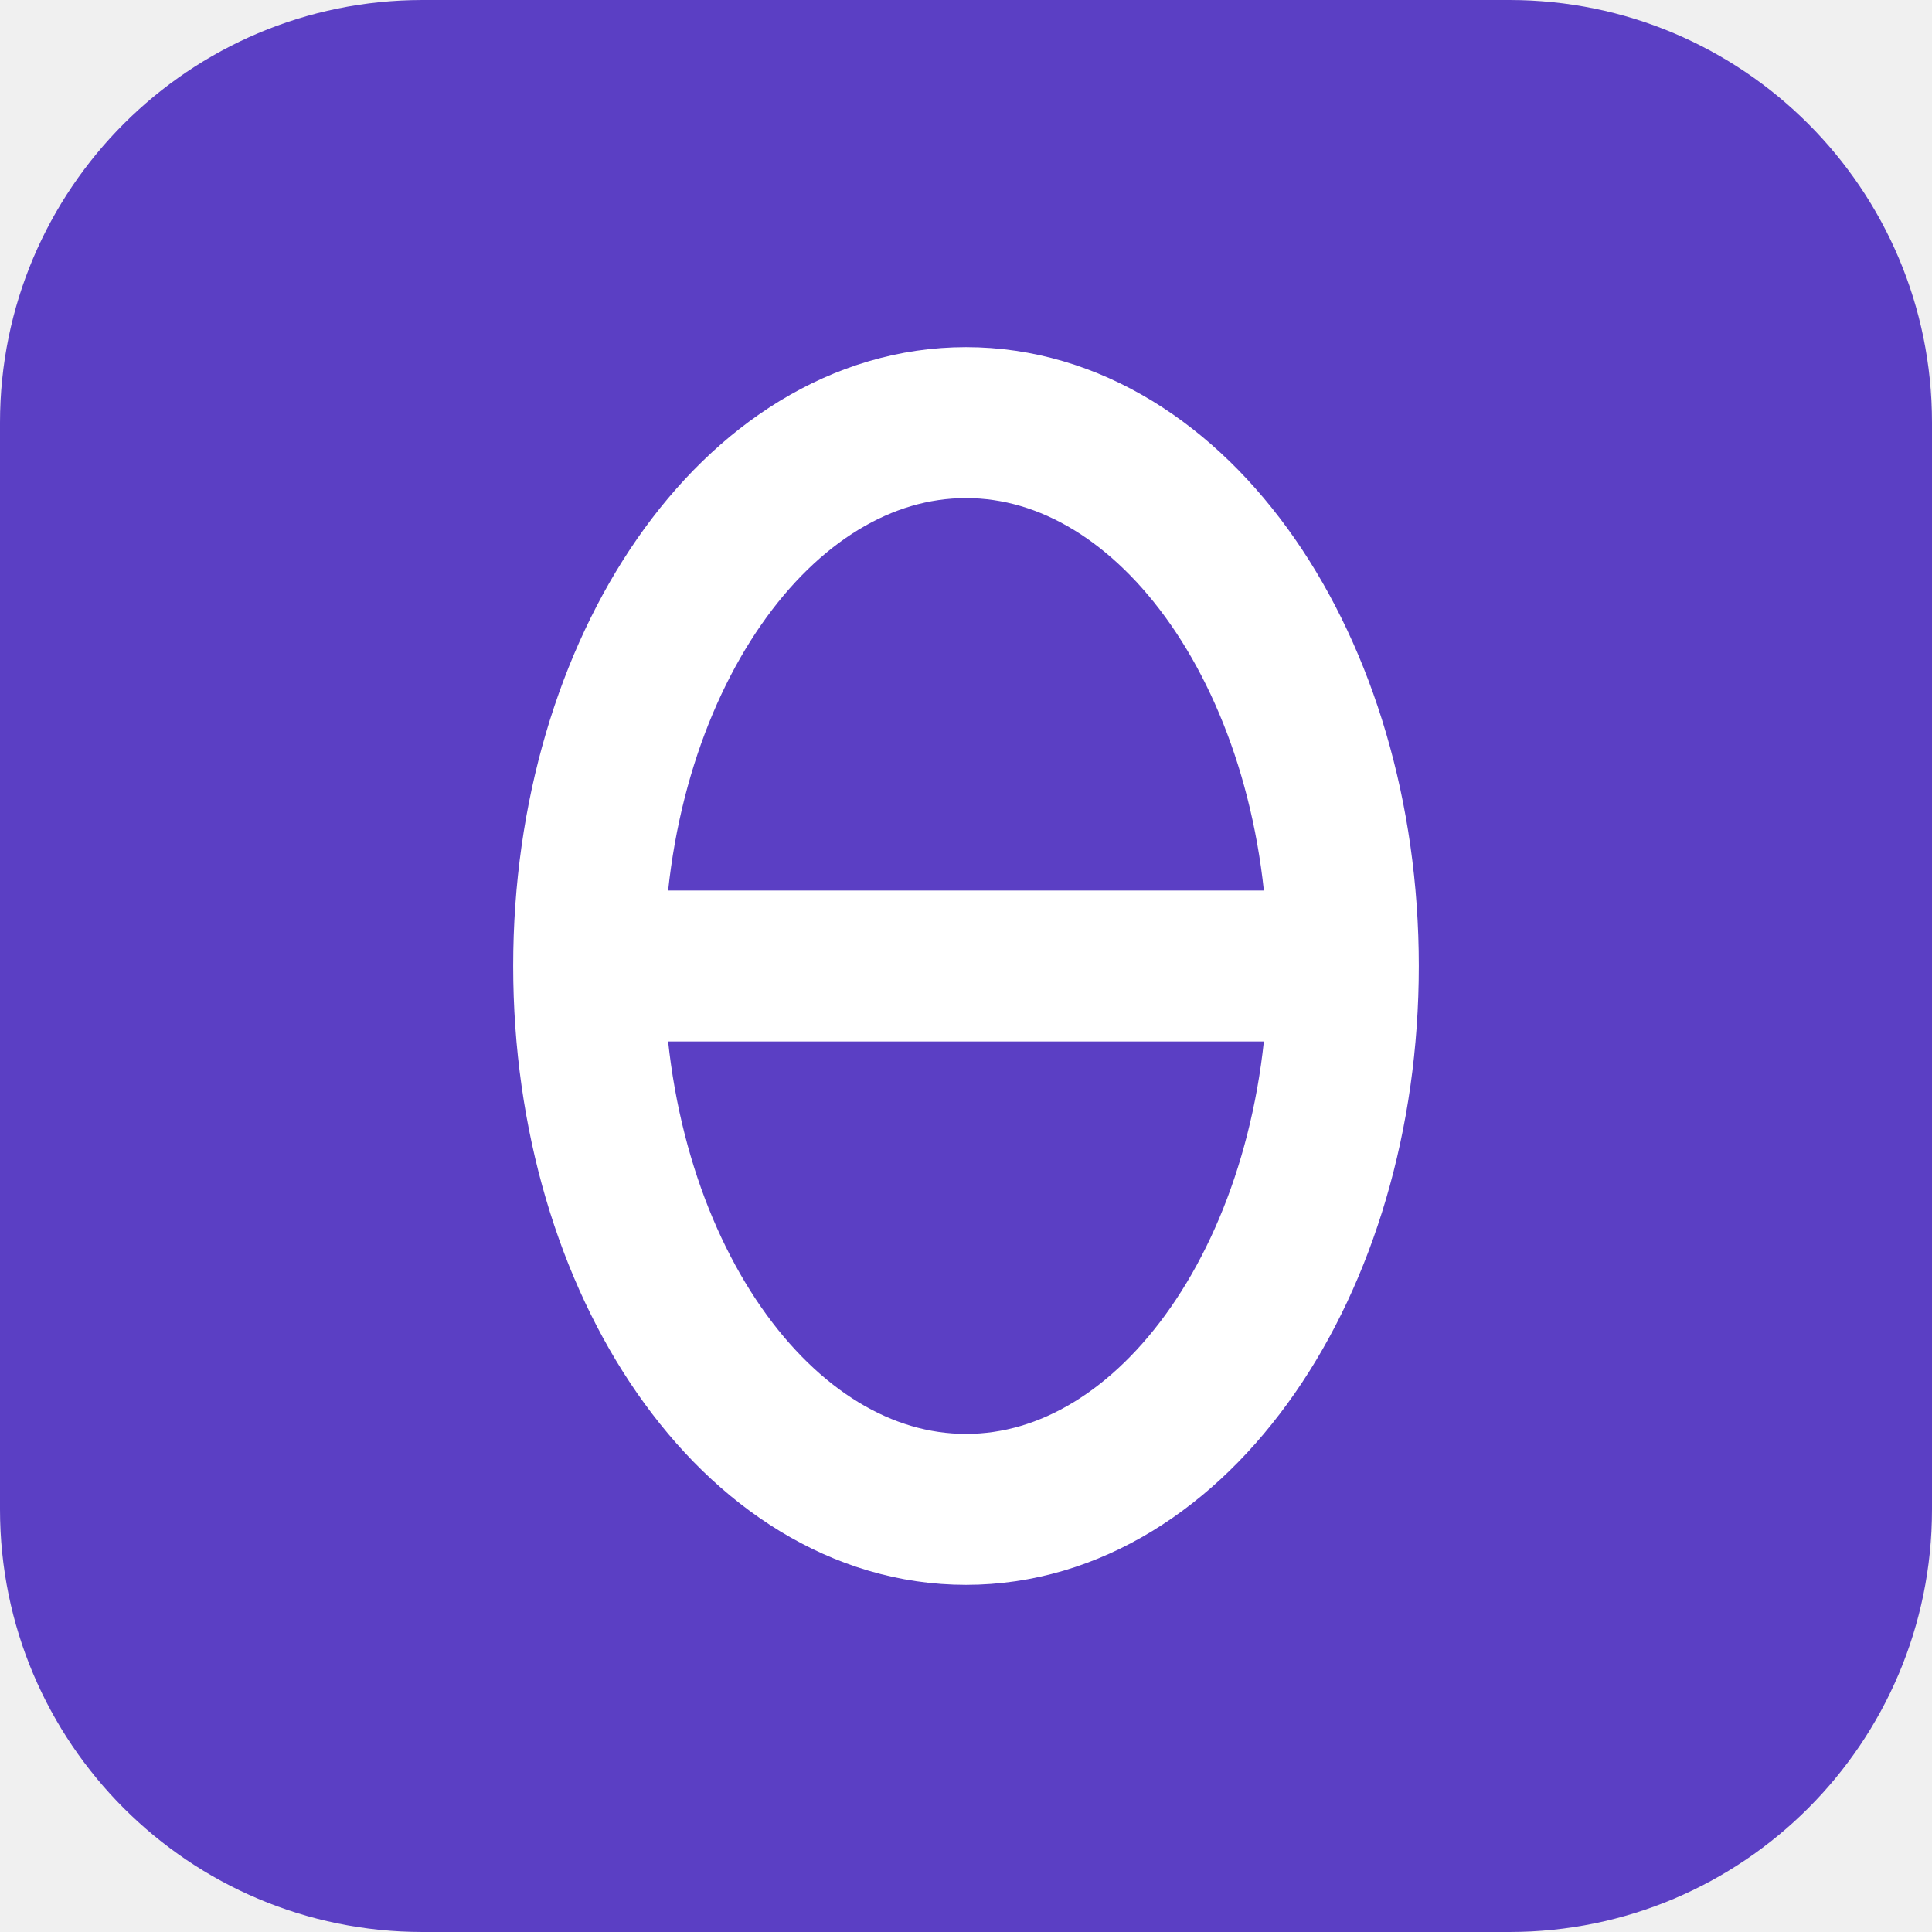
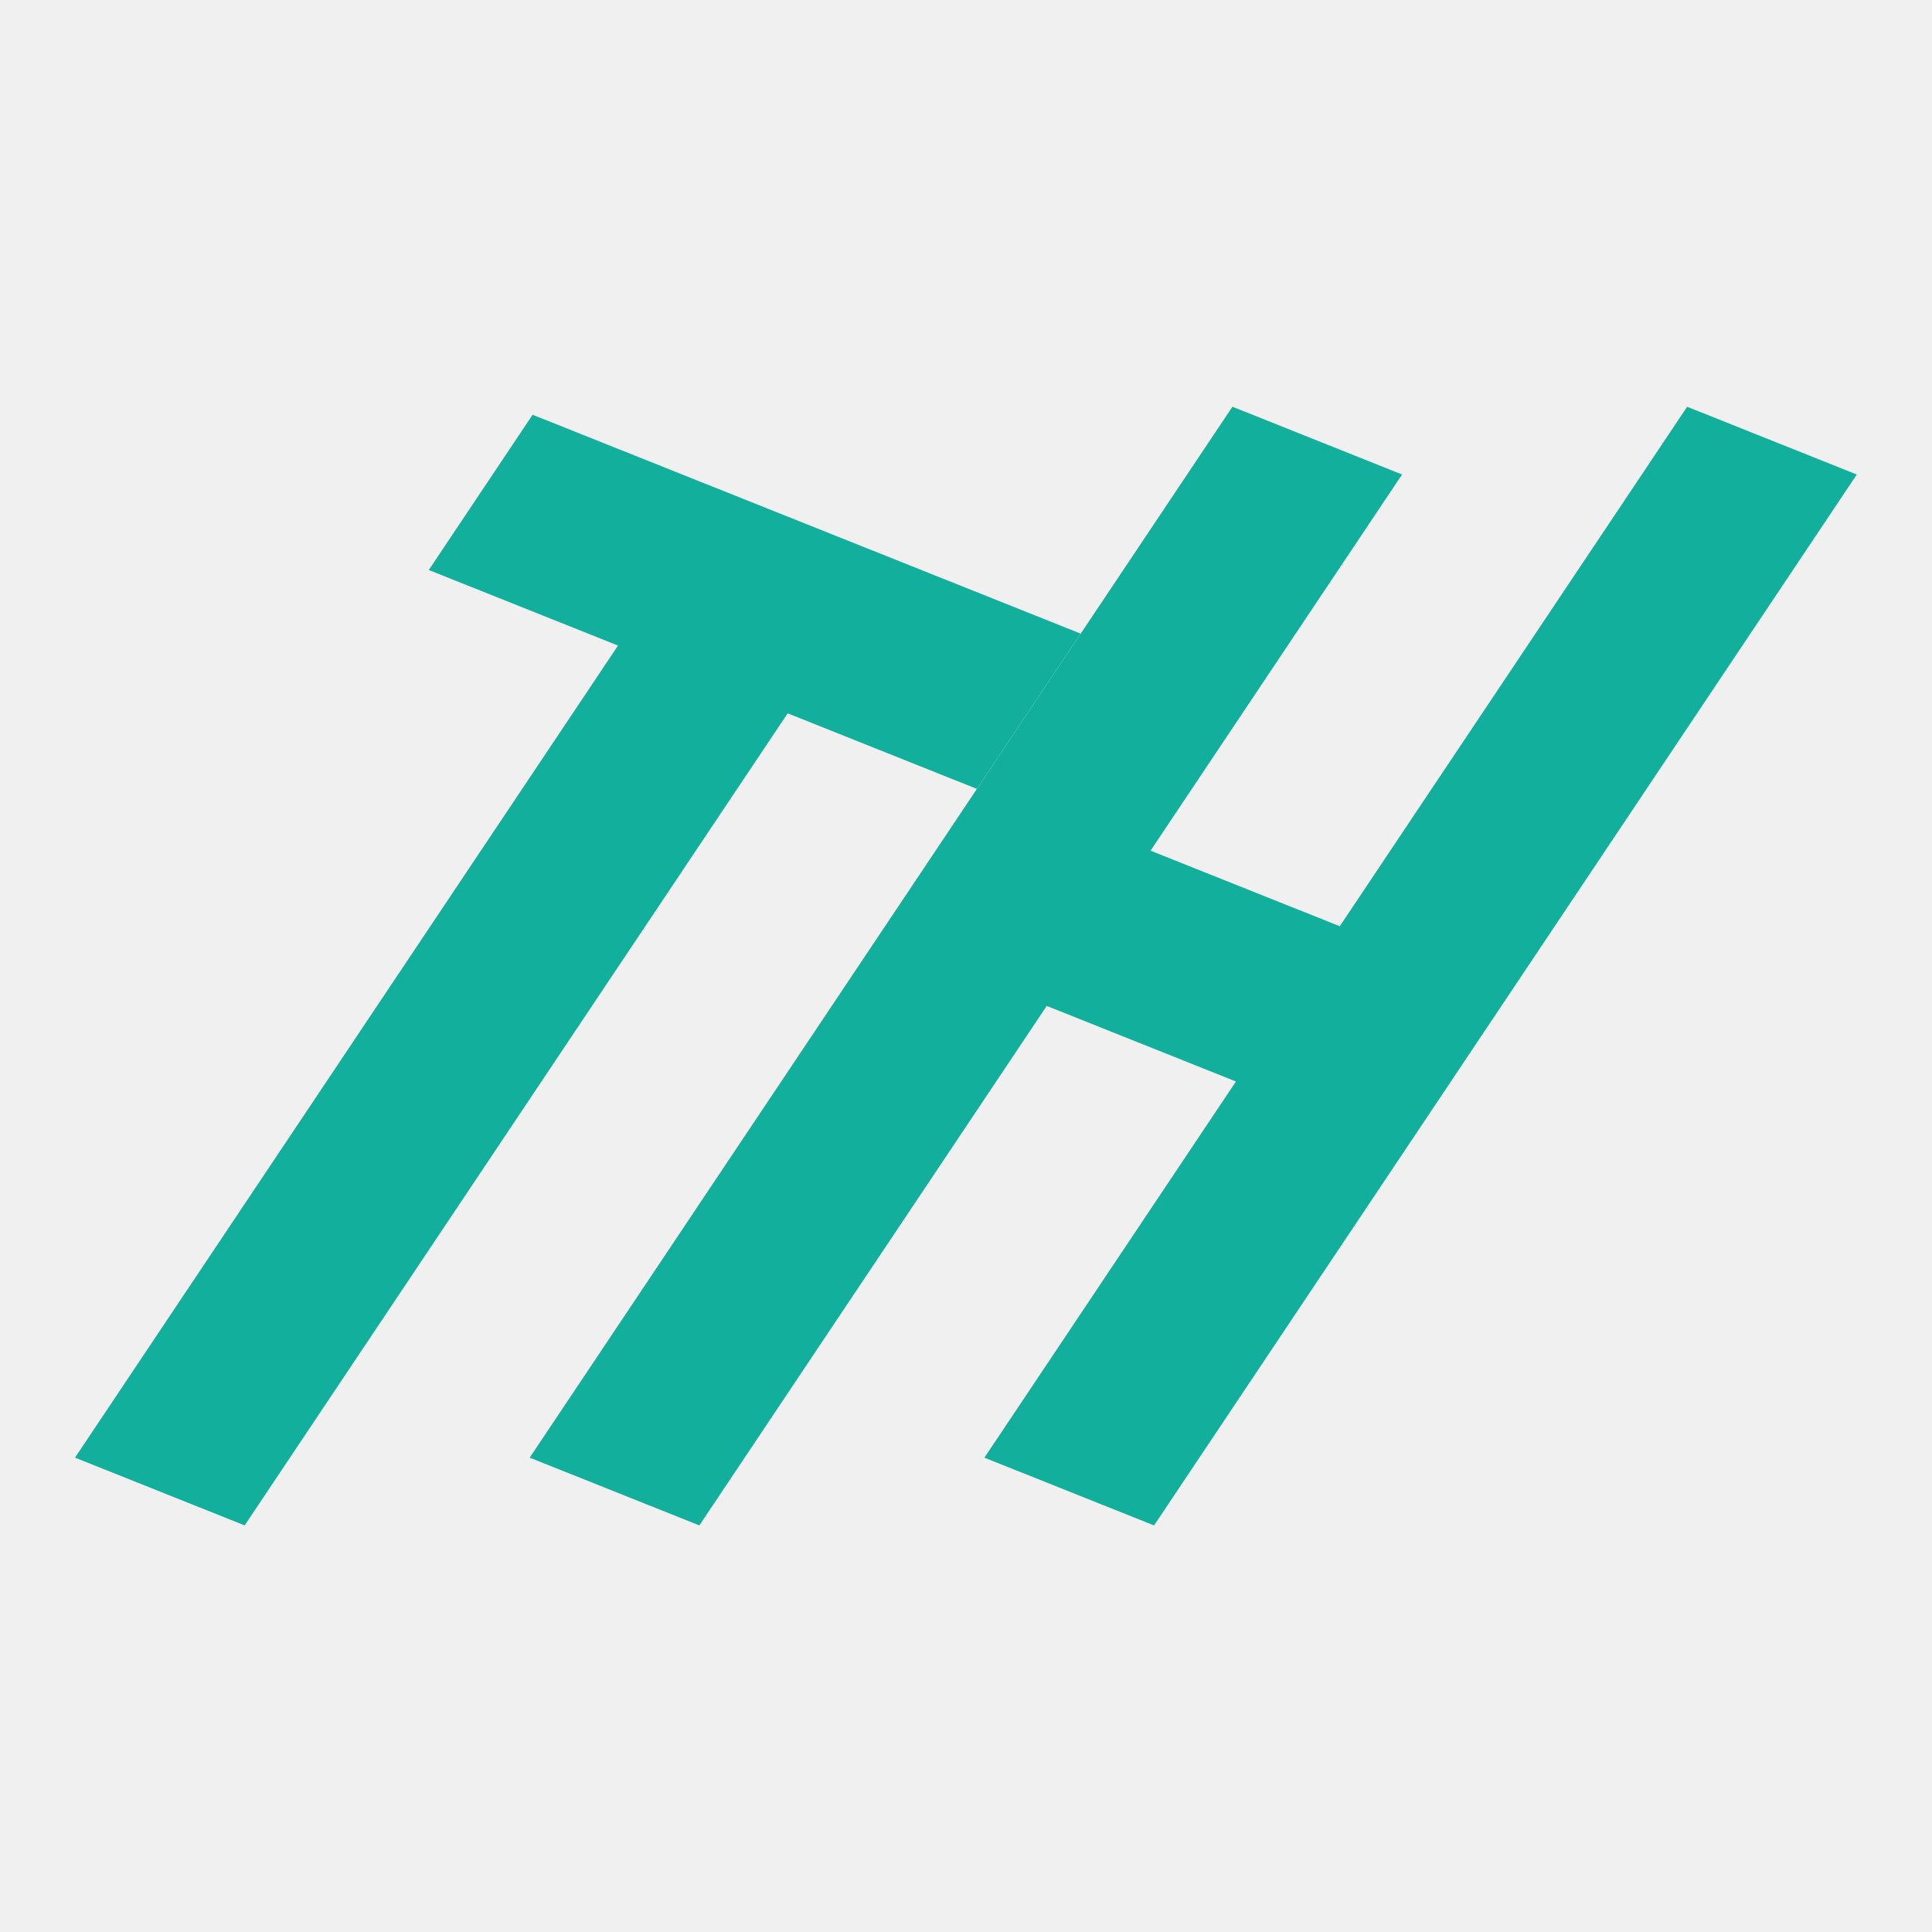
<svg xmlns="http://www.w3.org/2000/svg" viewBox="0 0 64 64">
-   <rect width="64" height="64" rx="14" fill="#5b3fc4" />
-   <ellipse cx="32" cy="32" rx="12.5" ry="18" fill="none" stroke="#ffffff" stroke-width="5" />
-   <path d="M 20.5 32 H 43.5" stroke="#ffffff" stroke-width="5" stroke-linecap="round" />
+   <g transform="translate(32 32) scale(0.931) translate(-2.79 -1.11) rotate(21.77) translate(-32 -32)">
+     <g transform="translate(32 32) skewX(-12) translate(-32 -32)" fill="none" stroke-linecap="butt">
+       <path d="M35.0 10.0 V54.0 M48.750 4.0 V48.0 M35.0 29.0 H48.750" stroke="#12b09c" stroke-width="6.5" />
+       <path d="M10.75 22.75 H31.75" stroke="#12b09c" stroke-width="6.5" />
+       <path d="M21.25 22.75 V60.0" stroke="#12b09c" stroke-width="6.5" />
+     </g>
+   </g>
</svg>
